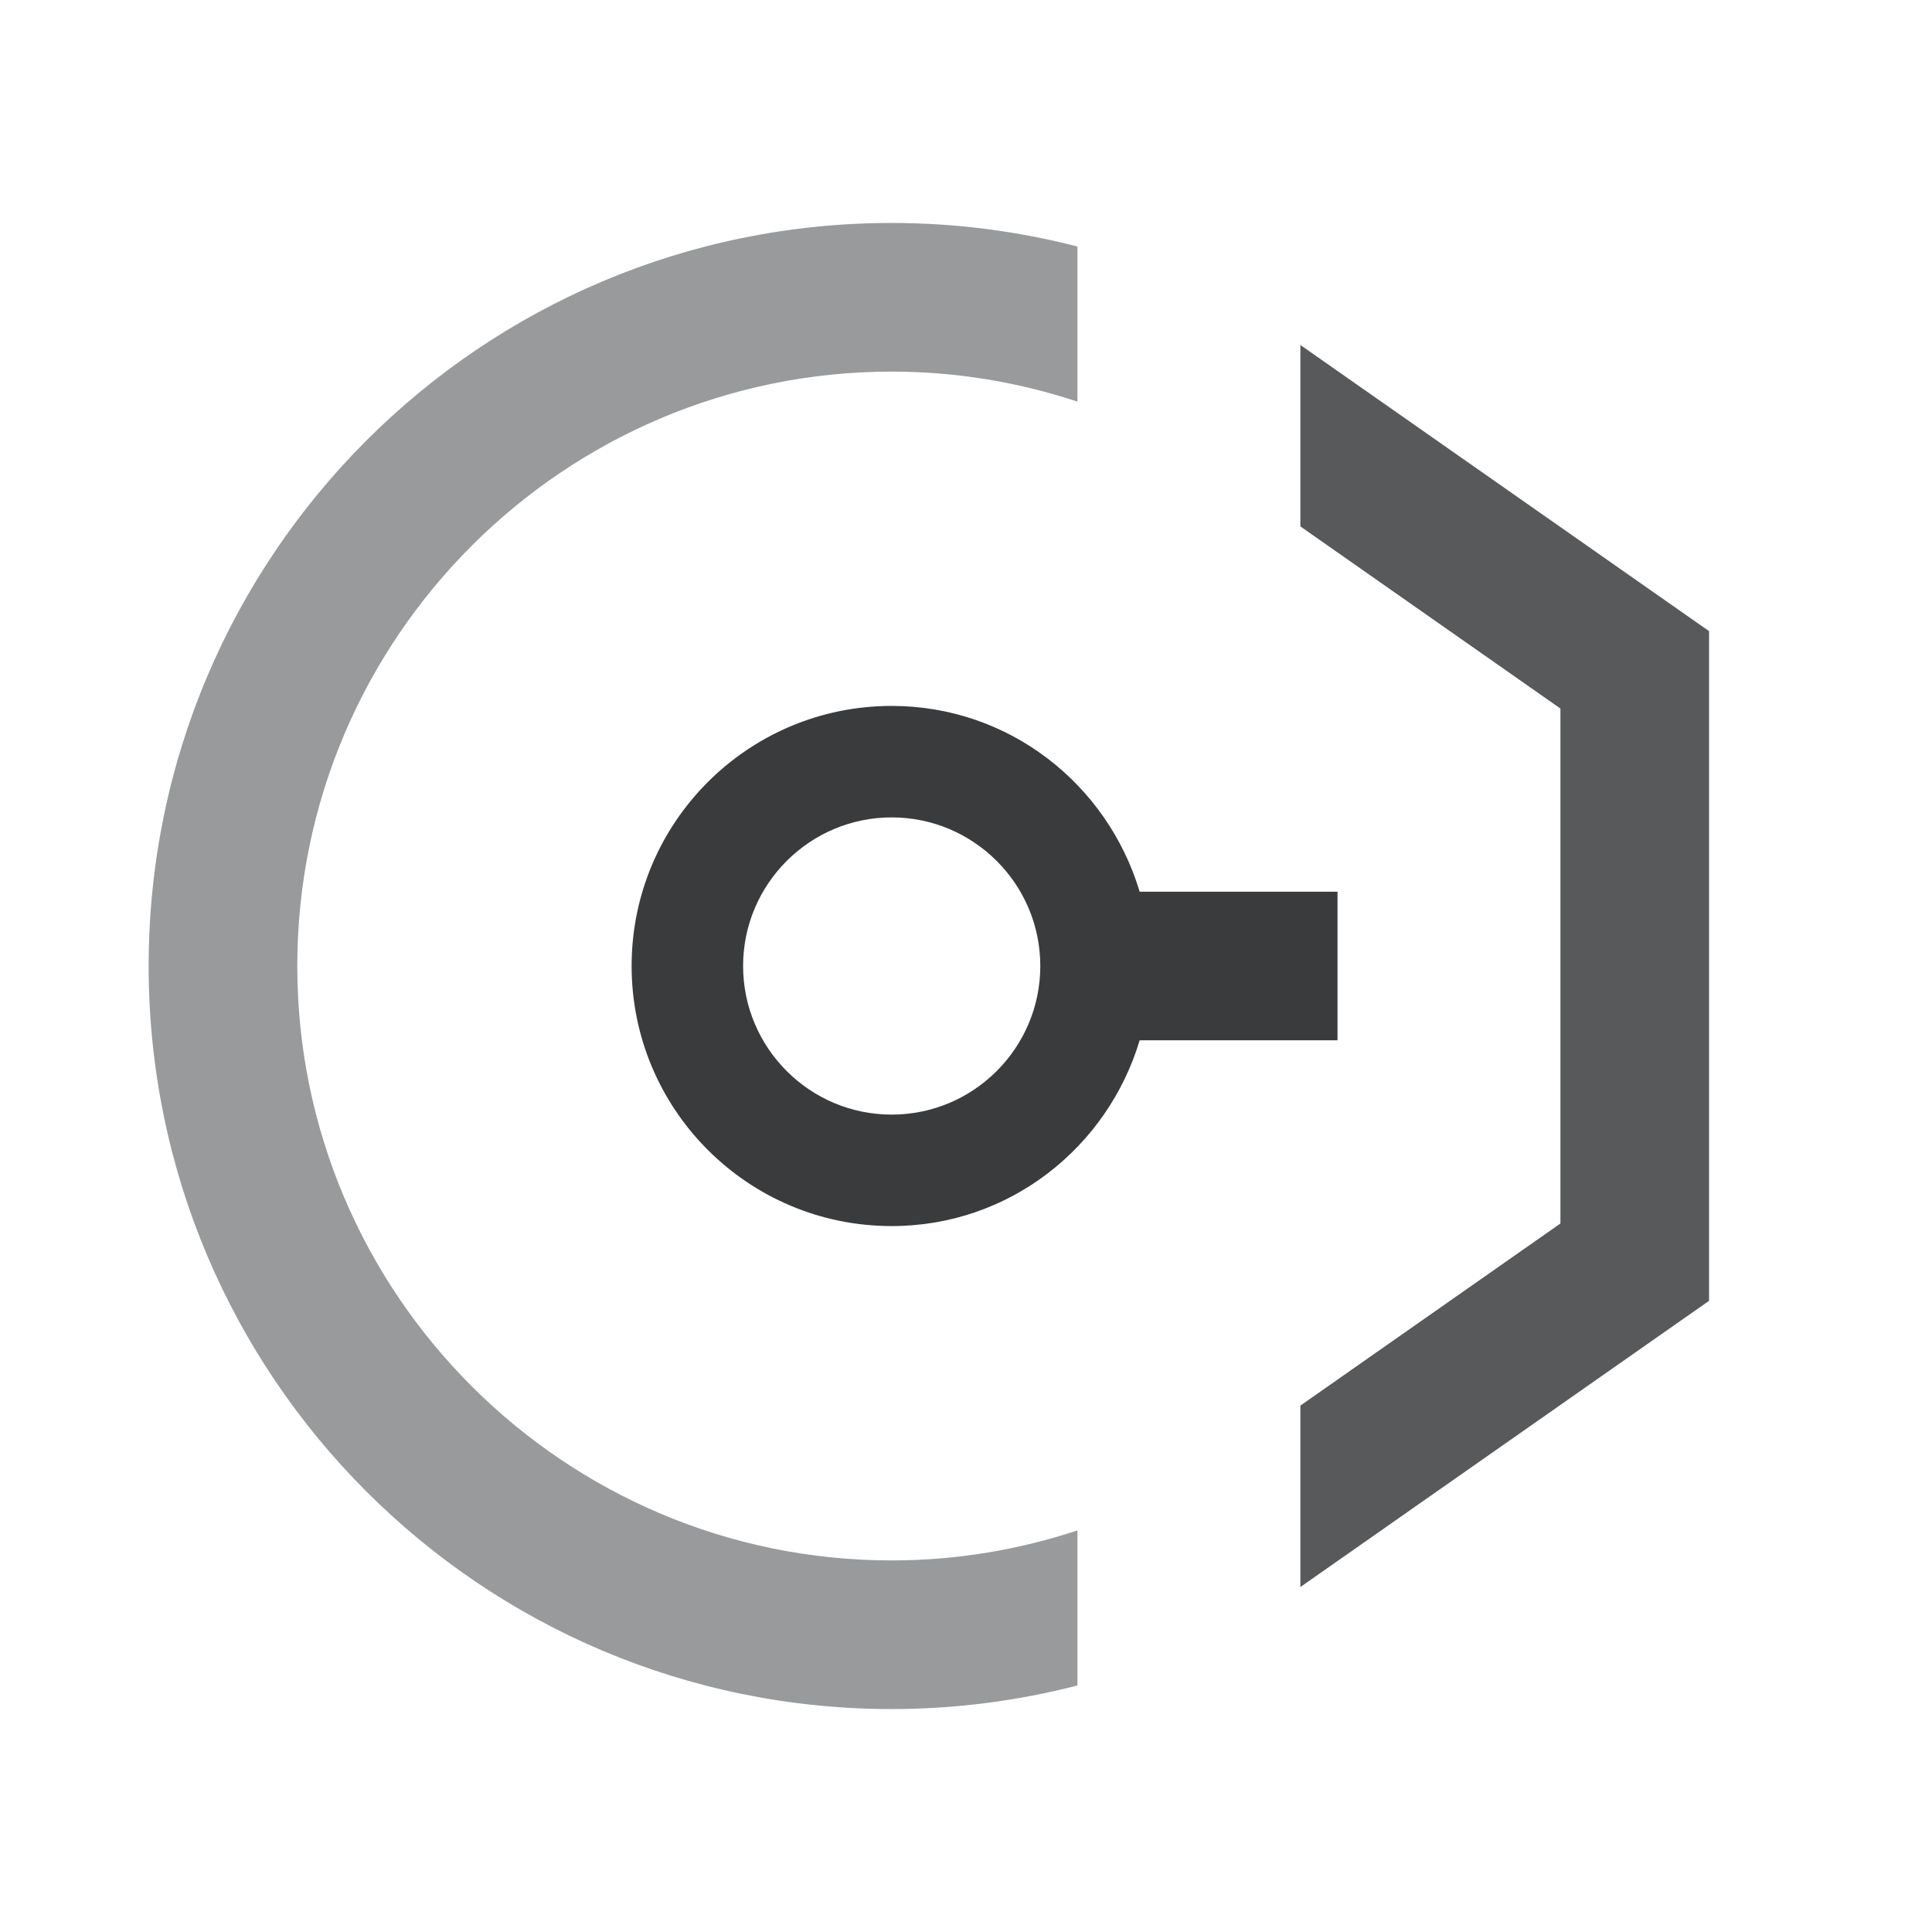
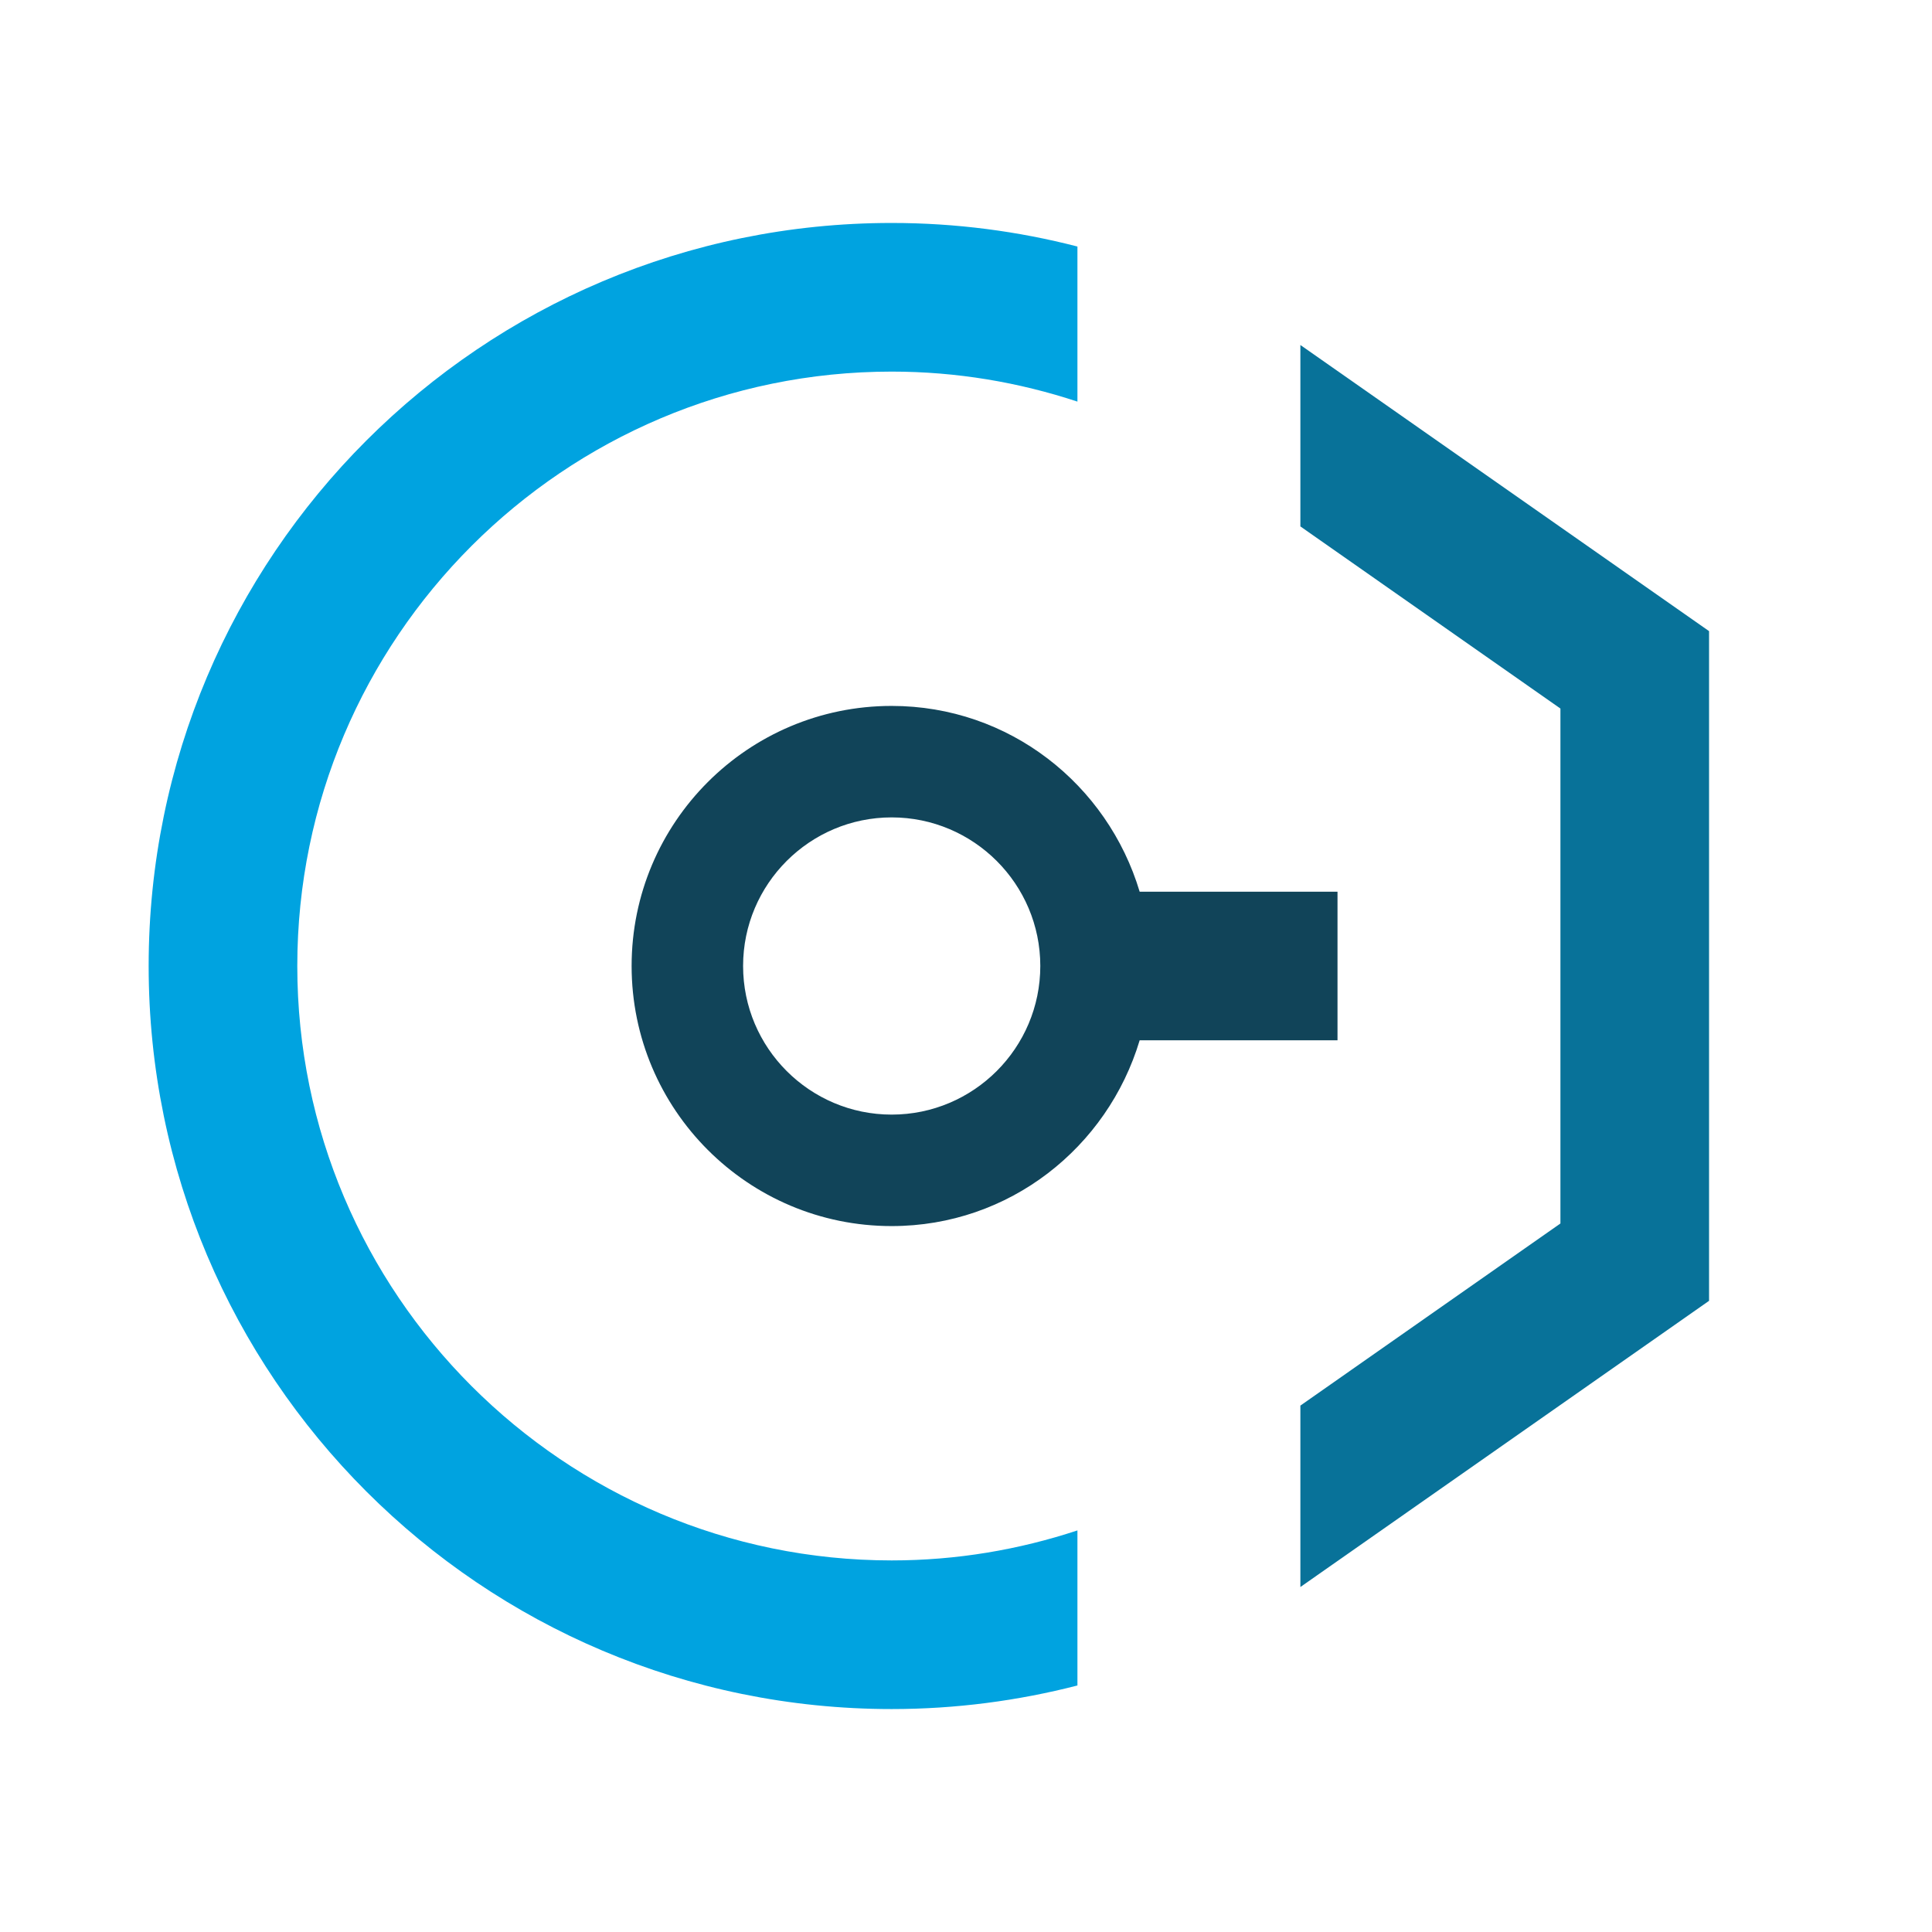
<svg xmlns="http://www.w3.org/2000/svg" width="30" height="30" viewBox="0 0 30 30" fill="none">
-   <path d="M6.346 14.842L0 19.286V16.469L4.038 13.641V5.645L0 2.817V0L6.346 4.443V14.842Z" transform="translate(20.1922 5.35712)" fill="#58595A" />
-   <path d="M14.422 20.302V22.71C13.5 22.947 12.534 23.076 11.538 23.076C5.166 23.076 0 17.91 0 11.538C0 5.166 5.166 0 11.538 0C12.534 0 13.5 0.128 14.422 0.366V2.774C13.514 2.474 12.546 2.308 11.538 2.308C6.448 2.308 2.308 6.448 2.308 11.538C2.308 16.627 6.448 20.768 11.538 20.768C12.546 20.768 13.514 20.602 14.422 20.302Z" transform="translate(2.30829 3.46216)" fill="#989A9B" />
-   <path fill-rule="evenodd" clip-rule="evenodd" d="M7.889 2.885H10.961V5.192H7.889C7.39 6.856 5.865 8.077 4.038 8.077C1.808 8.077 0 6.269 0 4.038C0 1.808 1.808 0 4.038 0C5.865 0 7.39 1.22 7.889 2.885ZM1.731 4.038C1.731 5.311 2.766 6.346 4.038 6.346C5.311 6.346 6.346 5.311 6.346 4.038C6.346 2.766 5.311 1.731 4.038 1.731C2.766 1.731 1.731 2.766 1.731 4.038Z" transform="translate(9.80774 10.9615)" fill="#3A3B3C" />
+   <path d="M6.346 14.842L0 19.286V16.469L4.038 13.641V5.645L0 2.817V0L6.346 4.443V14.842Z" transform="translate(20.1922 5.35712)" fill="#087299" />
+   <path d="M14.422 20.302V22.71C13.5 22.947 12.534 23.076 11.538 23.076C5.166 23.076 0 17.91 0 11.538C0 5.166 5.166 0 11.538 0C12.534 0 13.5 0.128 14.422 0.366V2.774C13.514 2.474 12.546 2.308 11.538 2.308C6.448 2.308 2.308 6.448 2.308 11.538C2.308 16.627 6.448 20.768 11.538 20.768C12.546 20.768 13.514 20.602 14.422 20.302Z" transform="translate(2.30829 3.46216)" fill="#00A3E0" />
+   <path fill-rule="evenodd" clip-rule="evenodd" d="M7.889 2.885H10.961V5.192H7.889C7.39 6.856 5.865 8.077 4.038 8.077C1.808 8.077 0 6.269 0 4.038C0 1.808 1.808 0 4.038 0C5.865 0 7.39 1.22 7.889 2.885ZM1.731 4.038C1.731 5.311 2.766 6.346 4.038 6.346C5.311 6.346 6.346 5.311 6.346 4.038C6.346 2.766 5.311 1.731 4.038 1.731C2.766 1.731 1.731 2.766 1.731 4.038Z" transform="translate(9.80774 10.9615)" fill="#114459" />
</svg>
